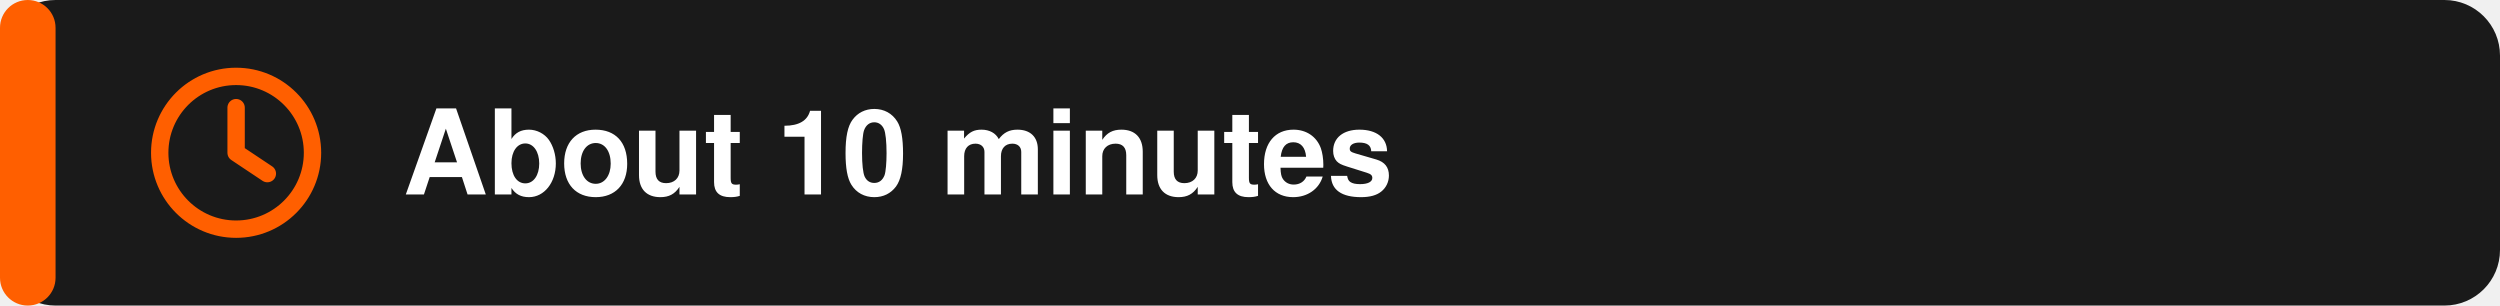
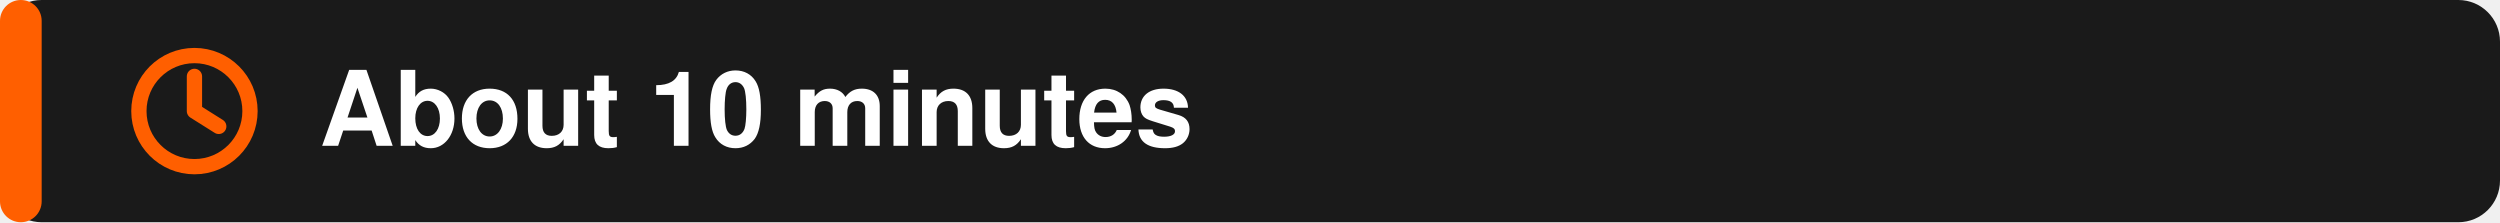
- <svg xmlns="http://www.w3.org/2000/svg" viewBox="0 0 360 44" width="360" height="44" role="img" aria-label="About 10 minutes">
-   <rect width="360" height="44" rx="8" fill="#1a1a1a" />
-   <rect width="8" height="44" rx="4" fill="#ff5f00" />
-   <circle cx="34" cy="22" r="11" fill="none" stroke="#ff5f00" stroke-width="2.5" />
-   <path d="M34 15.5 V22 L38.5 25" fill="none" stroke="#ff5f00" stroke-width="2.5" stroke-linecap="round" stroke-linejoin="round" />
-   <text x="58" y="28" font-family="-apple-system,'Segoe UI',Helvetica,Arial,sans-serif" font-size="17" font-weight="700" fill="#ffffff">About 10 minutes</text>
+ <svg xmlns="http://www.w3.org/2000/svg" viewBox="0 0 360 32" width="360" height="32" role="img" aria-label="About 10 minutes">
+   <rect width="360" height="32" rx="6" fill="#1a1a1a" />
+   <rect width="6" height="32" rx="3" fill="#ff5f00" />
+   <circle cx="28" cy="16" r="8" fill="none" stroke="#ff5f00" stroke-width="2.2" />
+   <path d="M28 11 V16 L31.5 18.2" fill="none" stroke="#ff5f00" stroke-width="2.2" stroke-linecap="round" stroke-linejoin="round" />
+   <text x="46" y="21" font-family="-apple-system,'Segoe UI',Helvetica,Arial,sans-serif" font-size="15" font-weight="700" fill="#ffffff">About 10 minutes</text>
</svg>
